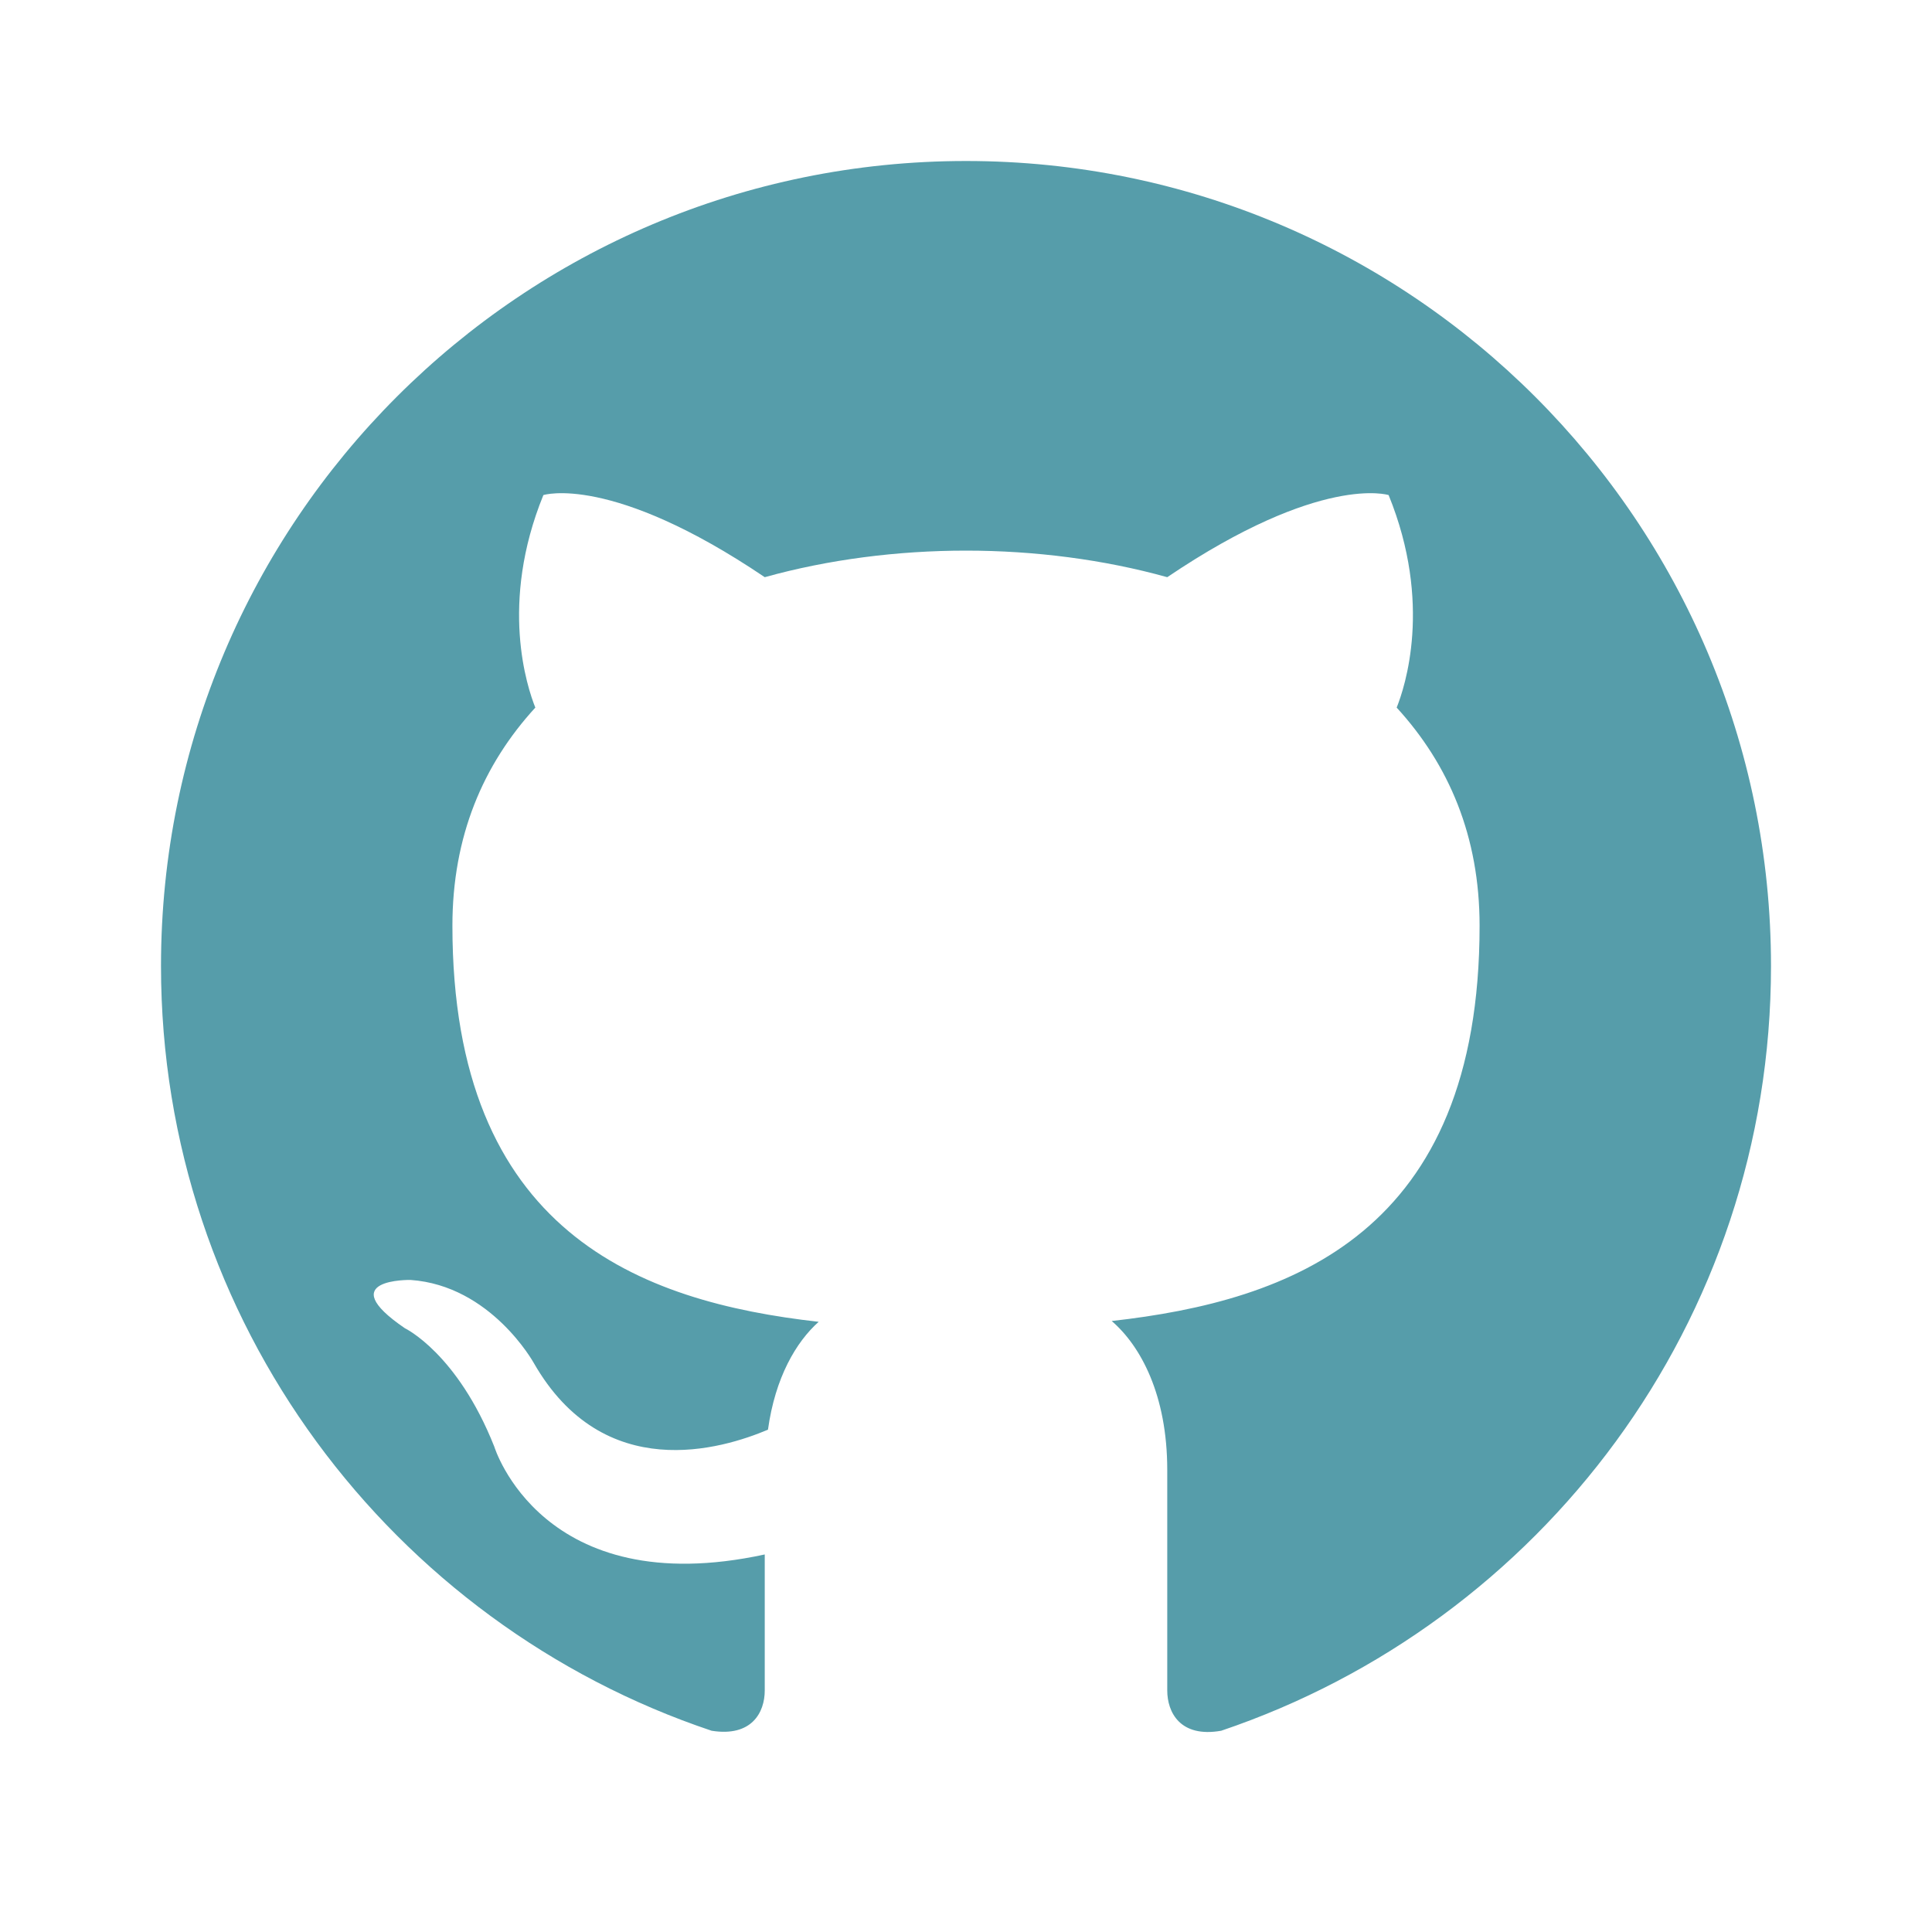
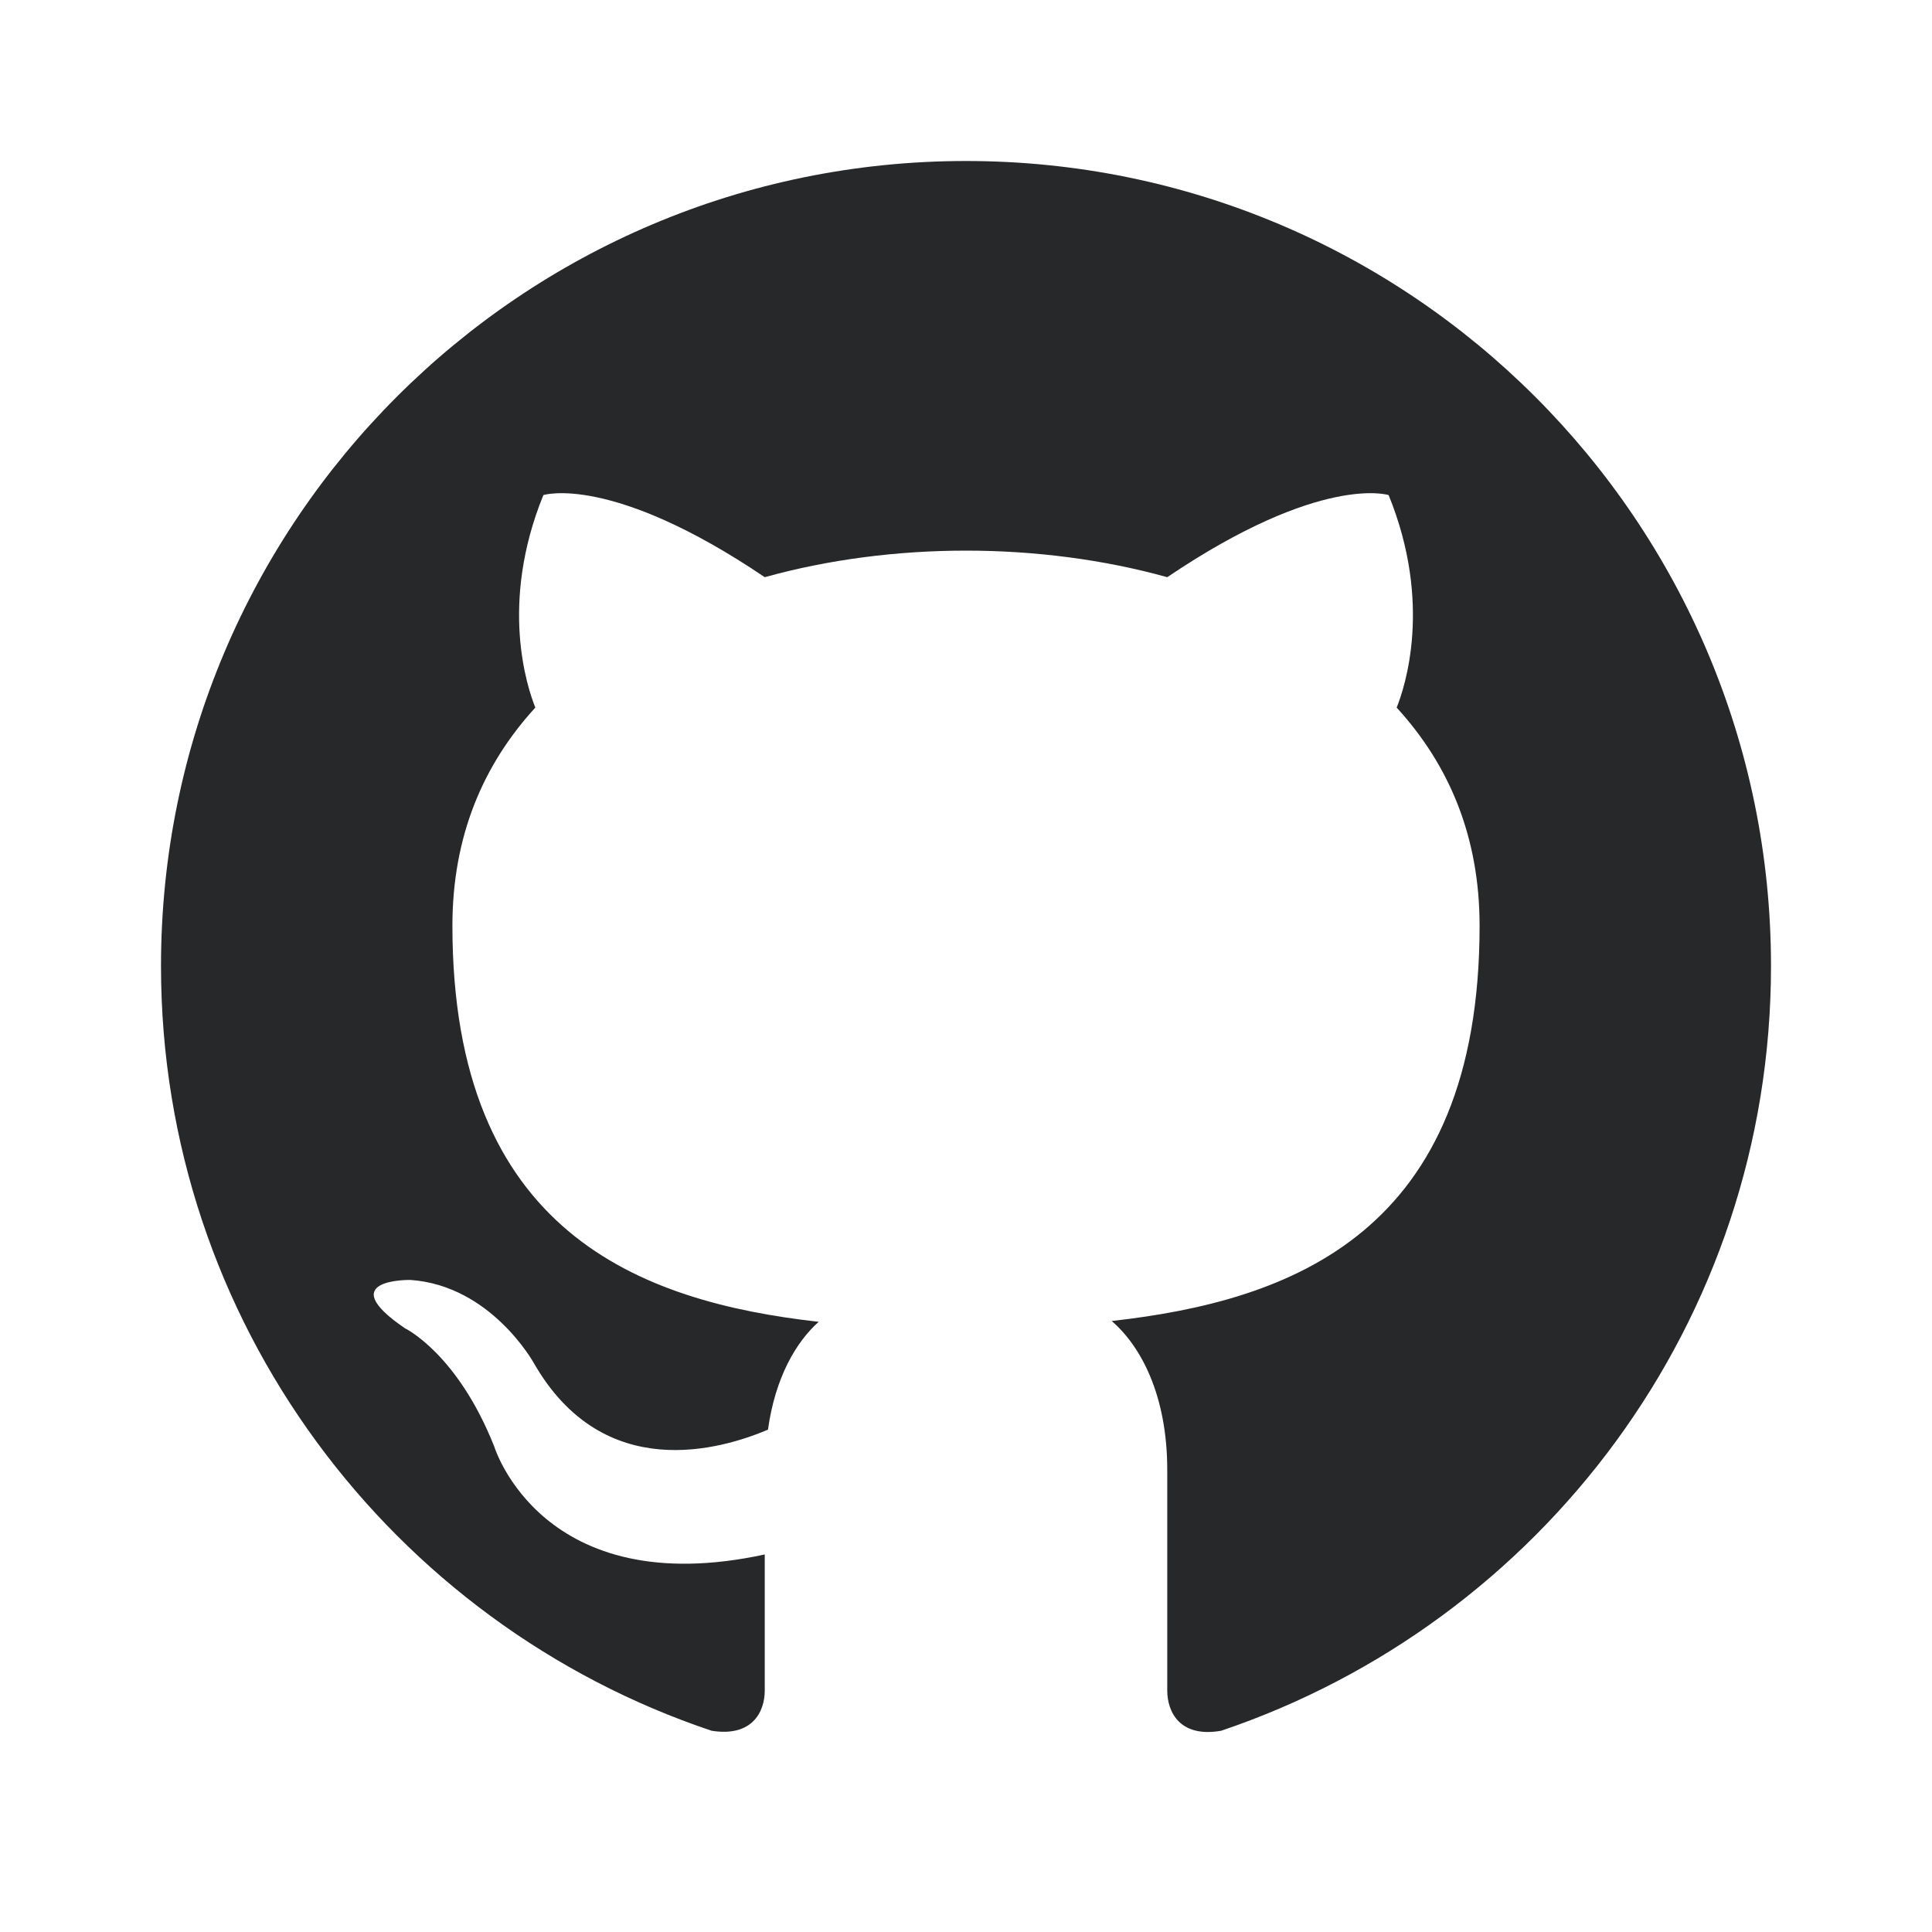
<svg xmlns="http://www.w3.org/2000/svg" width="512" height="512" viewBox="0 0 24 24">
-   <path fill="#569DAA" d="M12 2A10 10 0 0 0 2 12c0 4.42 2.87 8.17 6.84 9.5c.5.08.66-.23.66-.5v-1.69c-2.77.6-3.36-1.34-3.36-1.34c-.46-1.16-1.11-1.47-1.11-1.47c-.91-.62.07-.6.07-.6c1 .07 1.53 1.03 1.53 1.03c.87 1.52 2.34 1.07 2.91.83c.09-.65.35-1.09.63-1.34c-2.22-.25-4.55-1.11-4.55-4.92c0-1.11.38-2 1.03-2.71c-.1-.25-.45-1.29.1-2.64c0 0 .84-.27 2.75 1.02c.79-.22 1.65-.33 2.5-.33c.85 0 1.71.11 2.5.33c1.91-1.29 2.75-1.02 2.75-1.02c.55 1.35.2 2.39.1 2.64c.65.71 1.03 1.6 1.03 2.71c0 3.82-2.34 4.66-4.57 4.91c.36.31.69.92.69 1.85V21c0 .27.16.59.67.5C19.14 20.16 22 16.42 22 12A10 10 0 0 0 12 2Z" />
+   <path fill="#272829" d="M12 2A10 10 0 0 0 2 12c0 4.42 2.87 8.17 6.84 9.5c.5.08.66-.23.66-.5v-1.69c-2.77.6-3.36-1.34-3.36-1.34c-.46-1.16-1.11-1.47-1.11-1.47c-.91-.62.07-.6.07-.6c1 .07 1.53 1.03 1.53 1.03c.87 1.52 2.34 1.07 2.91.83c.09-.65.35-1.09.63-1.34c-2.22-.25-4.55-1.11-4.55-4.92c0-1.11.38-2 1.03-2.71c-.1-.25-.45-1.29.1-2.64c0 0 .84-.27 2.75 1.02c.79-.22 1.65-.33 2.5-.33c.85 0 1.71.11 2.5.33c1.91-1.29 2.75-1.02 2.75-1.02c.55 1.35.2 2.39.1 2.64c.65.71 1.03 1.6 1.03 2.71c0 3.82-2.34 4.66-4.57 4.91c.36.31.69.92.69 1.85V21c0 .27.16.59.67.5C19.14 20.16 22 16.42 22 12A10 10 0 0 0 12 2Z" />
</svg>
